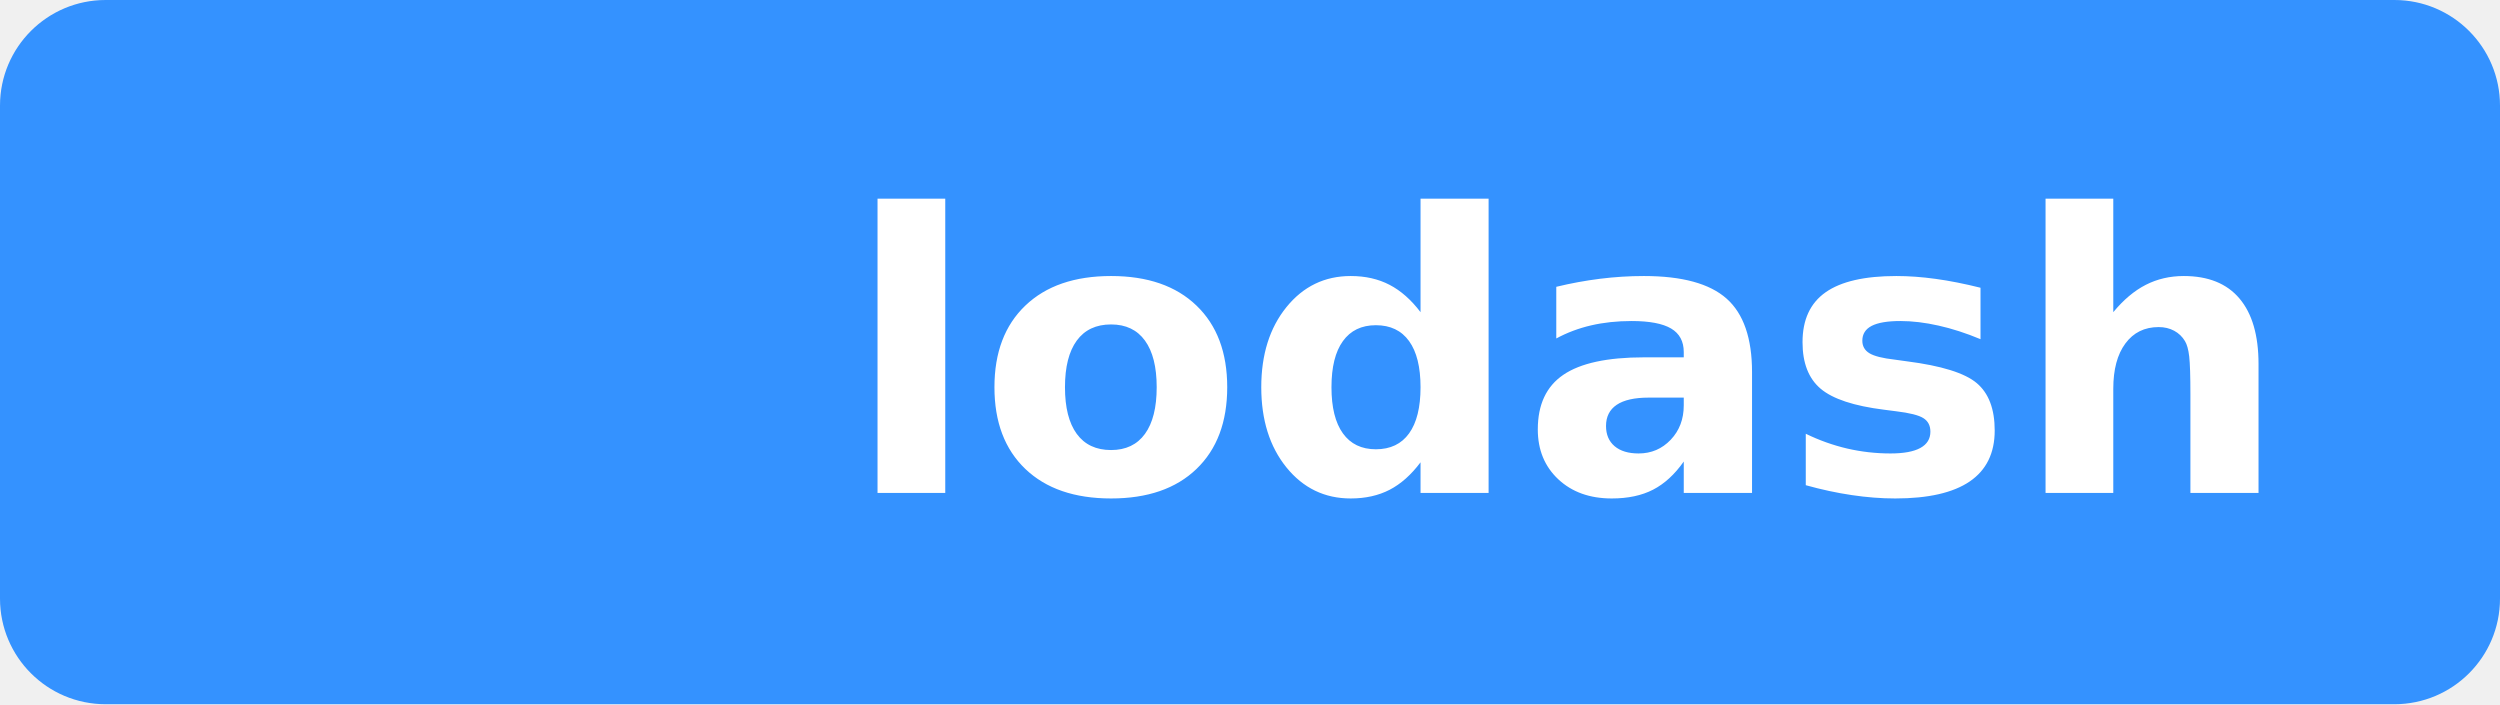
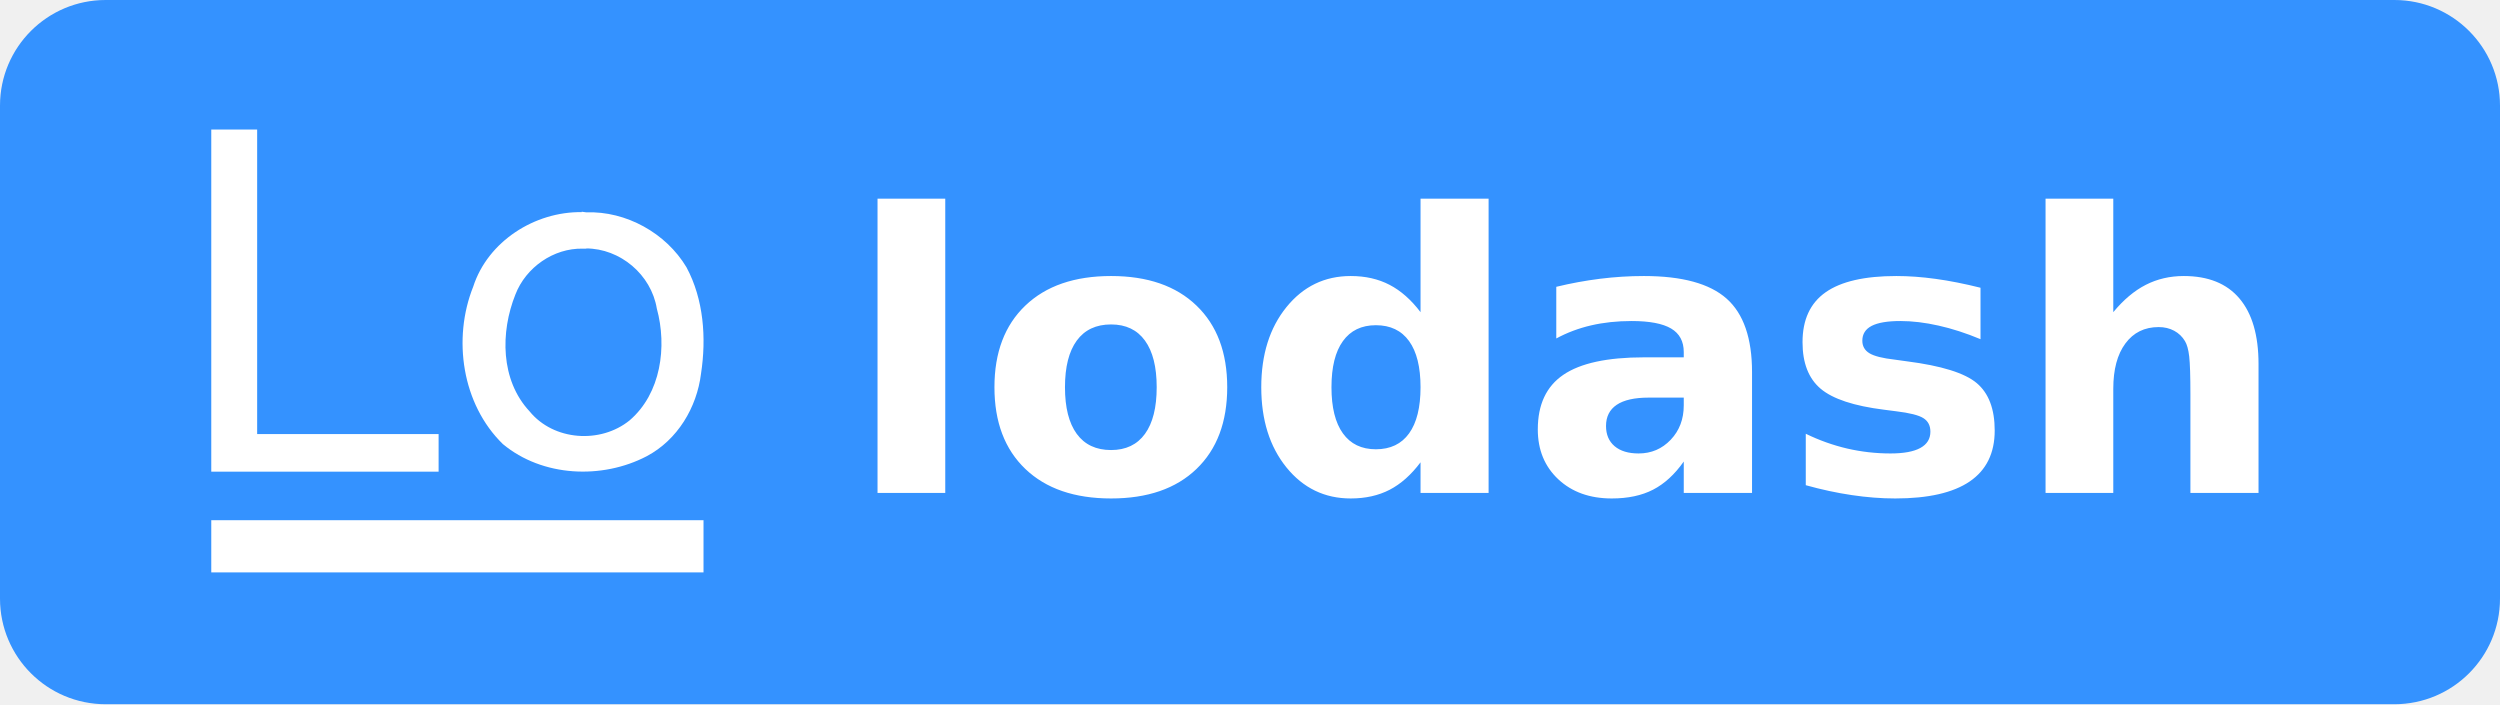
<svg xmlns="http://www.w3.org/2000/svg" viewBox="0 0 71 20" role="img" aria-label="lodash">
  <rect width="71" height="20" fill="#3492ff" rx="3" />
  <g fill="#fff" text-anchor="middle" font-family="Verdana,Geneva,DejaVu Sans,sans-serif" text-rendering="geometricPrecision" font-size="110">
    <g transform="translate(6, 3)">
      <svg x="0" y="0" width="14" height="14" viewBox="0 0 128 128">
        <path d="M0 0h128v128H0z" fill="none" />
-         <path fill="#3492FF" d="M0 6.207v88.828h59.031v-9.754H11.914V6.207zm96.191 21.34v.105c-12.187-.16-24.375 7.582-28.168 19.336c-5.414 13.539-2.926 30.551 7.691 40.891c10.293 8.559 25.781 9.211 37.371 3.145c7.965-4.227 13.004-12.621 14.086-21.449c1.41-9.207.707-19.281-3.789-27.621c-5.312-8.883-15.707-14.621-26-14.246zm1.082 9.531c8.938 0 16.953 6.824 18.414 15.598c2.711 9.91 1.086 22.043-7.039 29.031c-7.582 6.172-19.773 5.309-26-2.328c-7.582-8.129-7.582-20.582-3.68-30.328c2.707-7.043 9.906-12.078 17.488-11.918h.977zM0 107.652v13.539h127.816v-13.539zm0 0" />
+         <path fill="white" d="M0 6.207v88.828h59.031v-9.754H11.914V6.207zm96.191 21.34v.105c-12.187-.16-24.375 7.582-28.168 19.336c-5.414 13.539-2.926 30.551 7.691 40.891c10.293 8.559 25.781 9.211 37.371 3.145c7.965-4.227 13.004-12.621 14.086-21.449c1.41-9.207.707-19.281-3.789-27.621c-5.312-8.883-15.707-14.621-26-14.246zm1.082 9.531c8.938 0 16.953 6.824 18.414 15.598c2.711 9.91 1.086 22.043-7.039 29.031c-7.582 6.172-19.773 5.309-26-2.328c-7.582-8.129-7.582-20.582-3.68-30.328c2.707-7.043 9.906-12.078 17.488-11.918h.977zM0 107.652v13.539h127.816v-13.539zm0 0" />
      </svg>
    </g>
    <text x="445" y="140" transform="scale(.1)" font-weight="bold">lodash</text>
  </g>
</svg>
